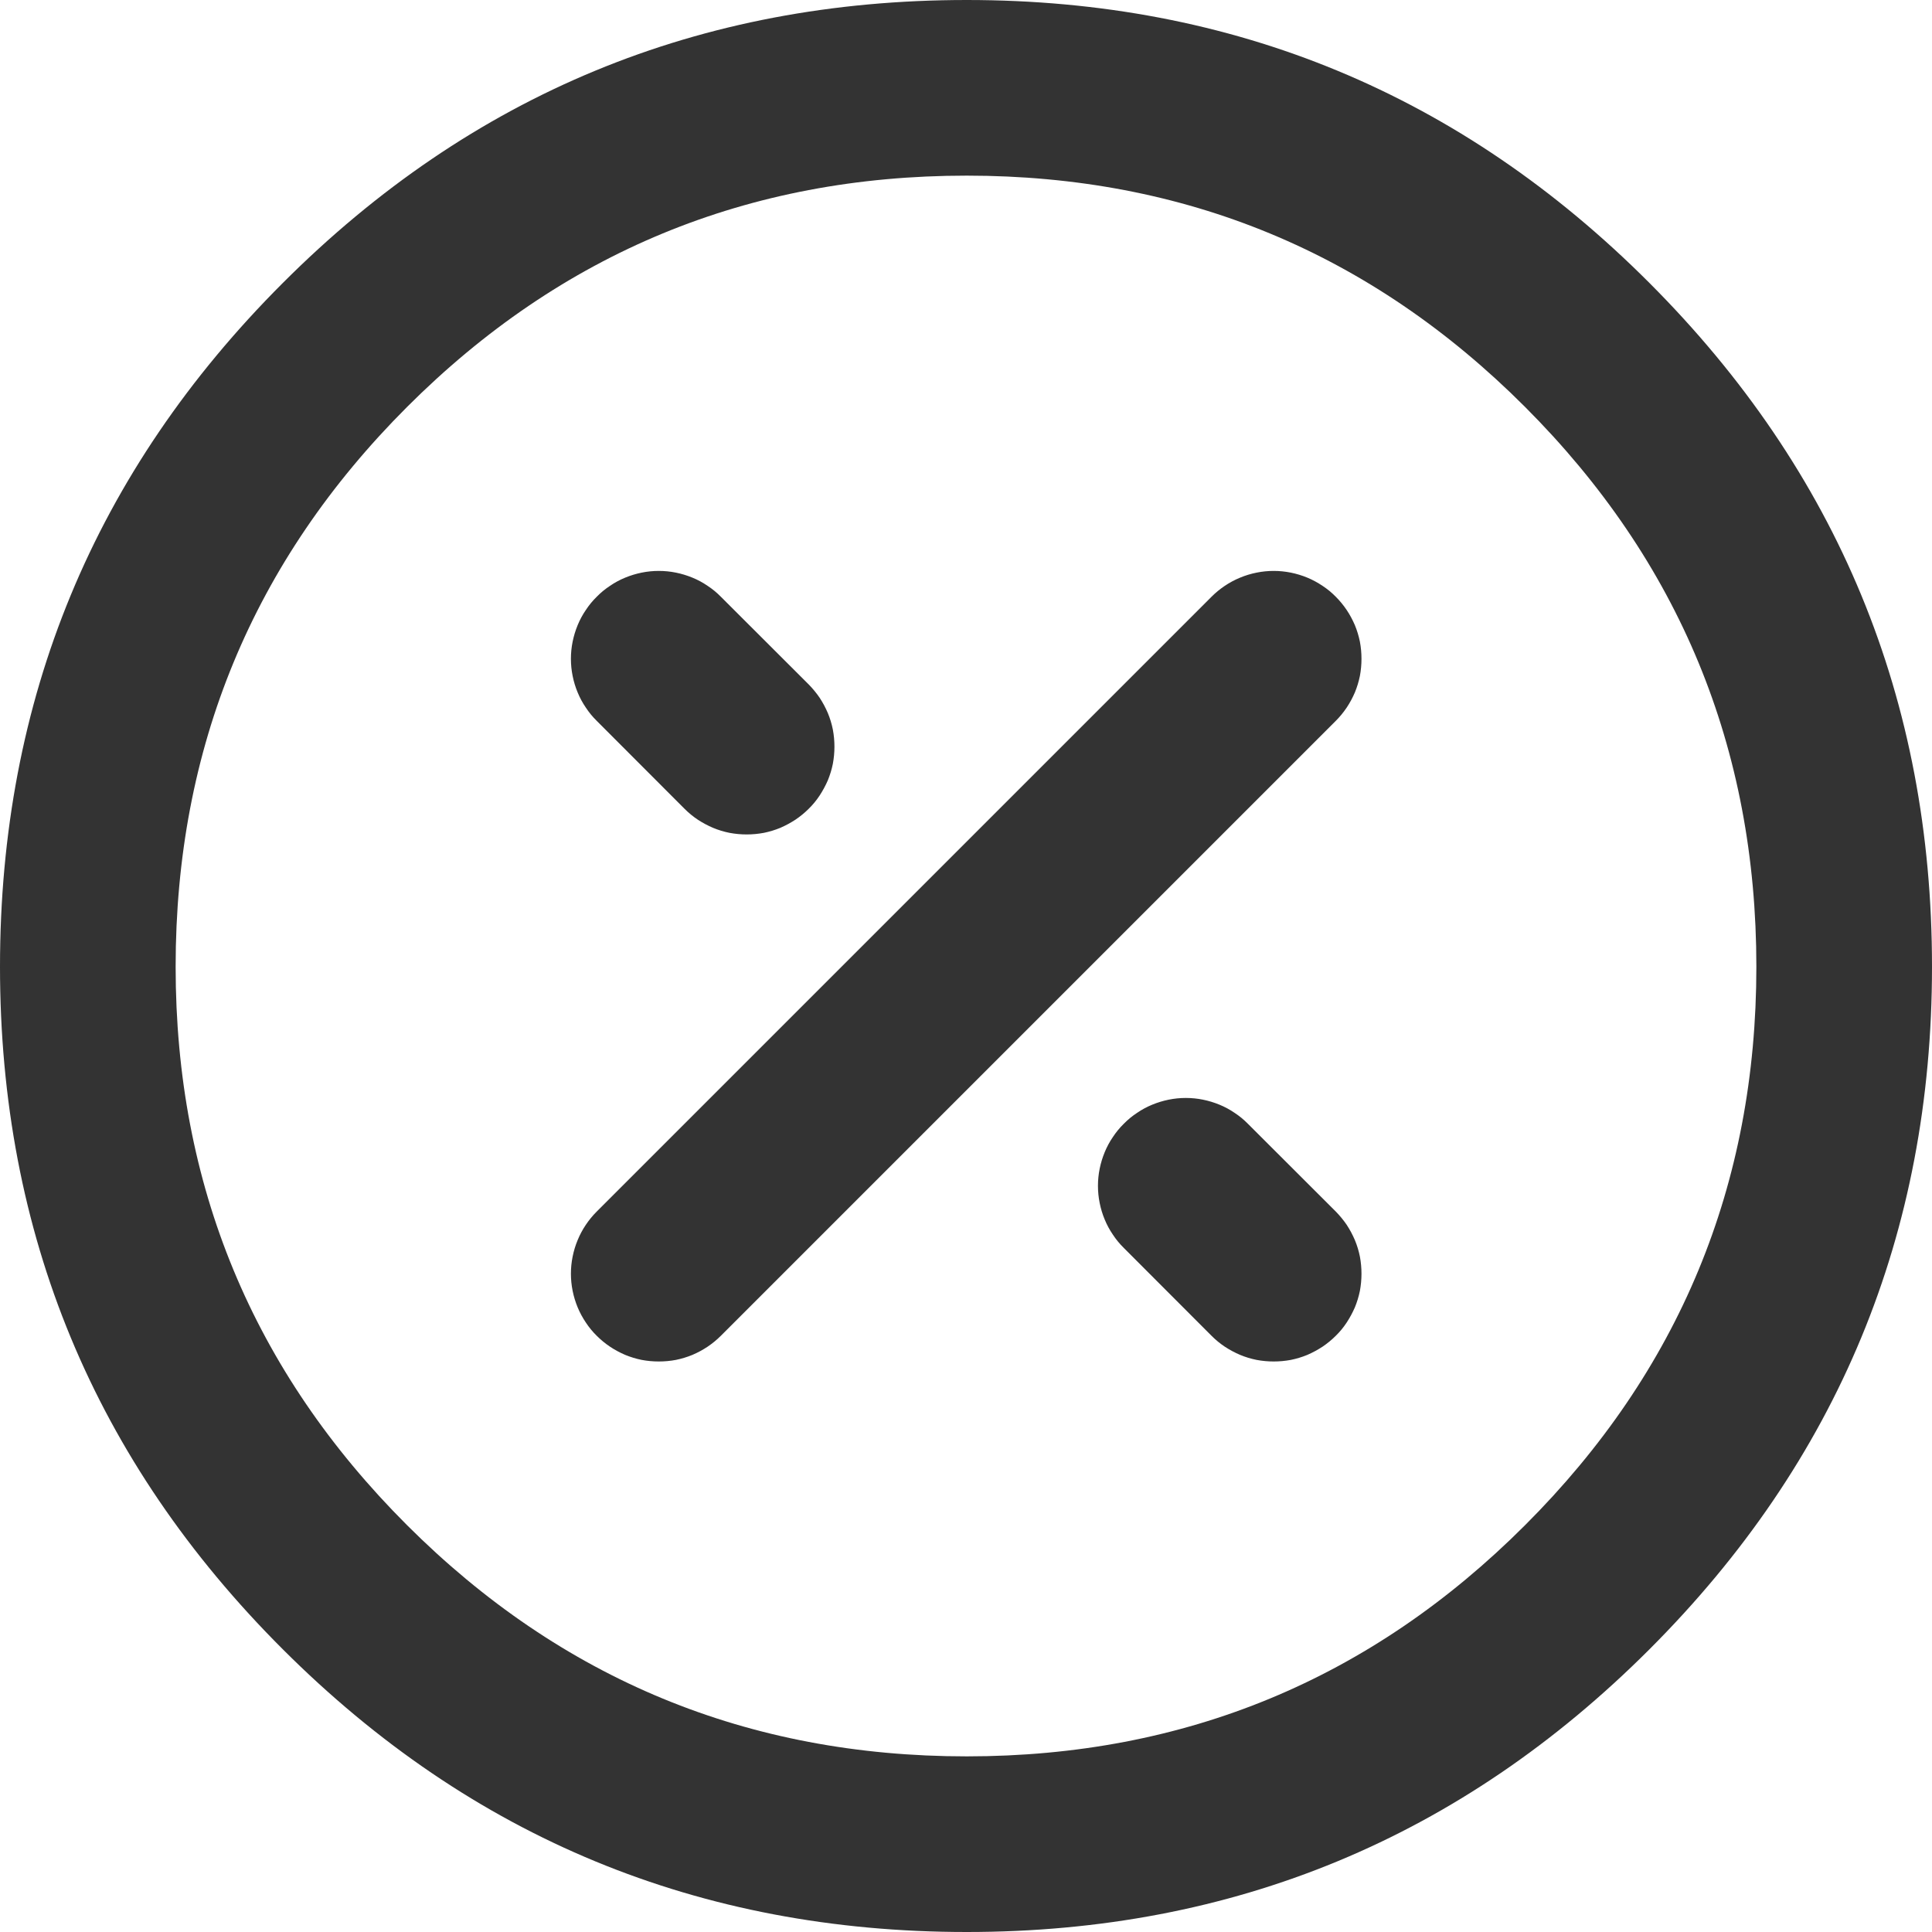
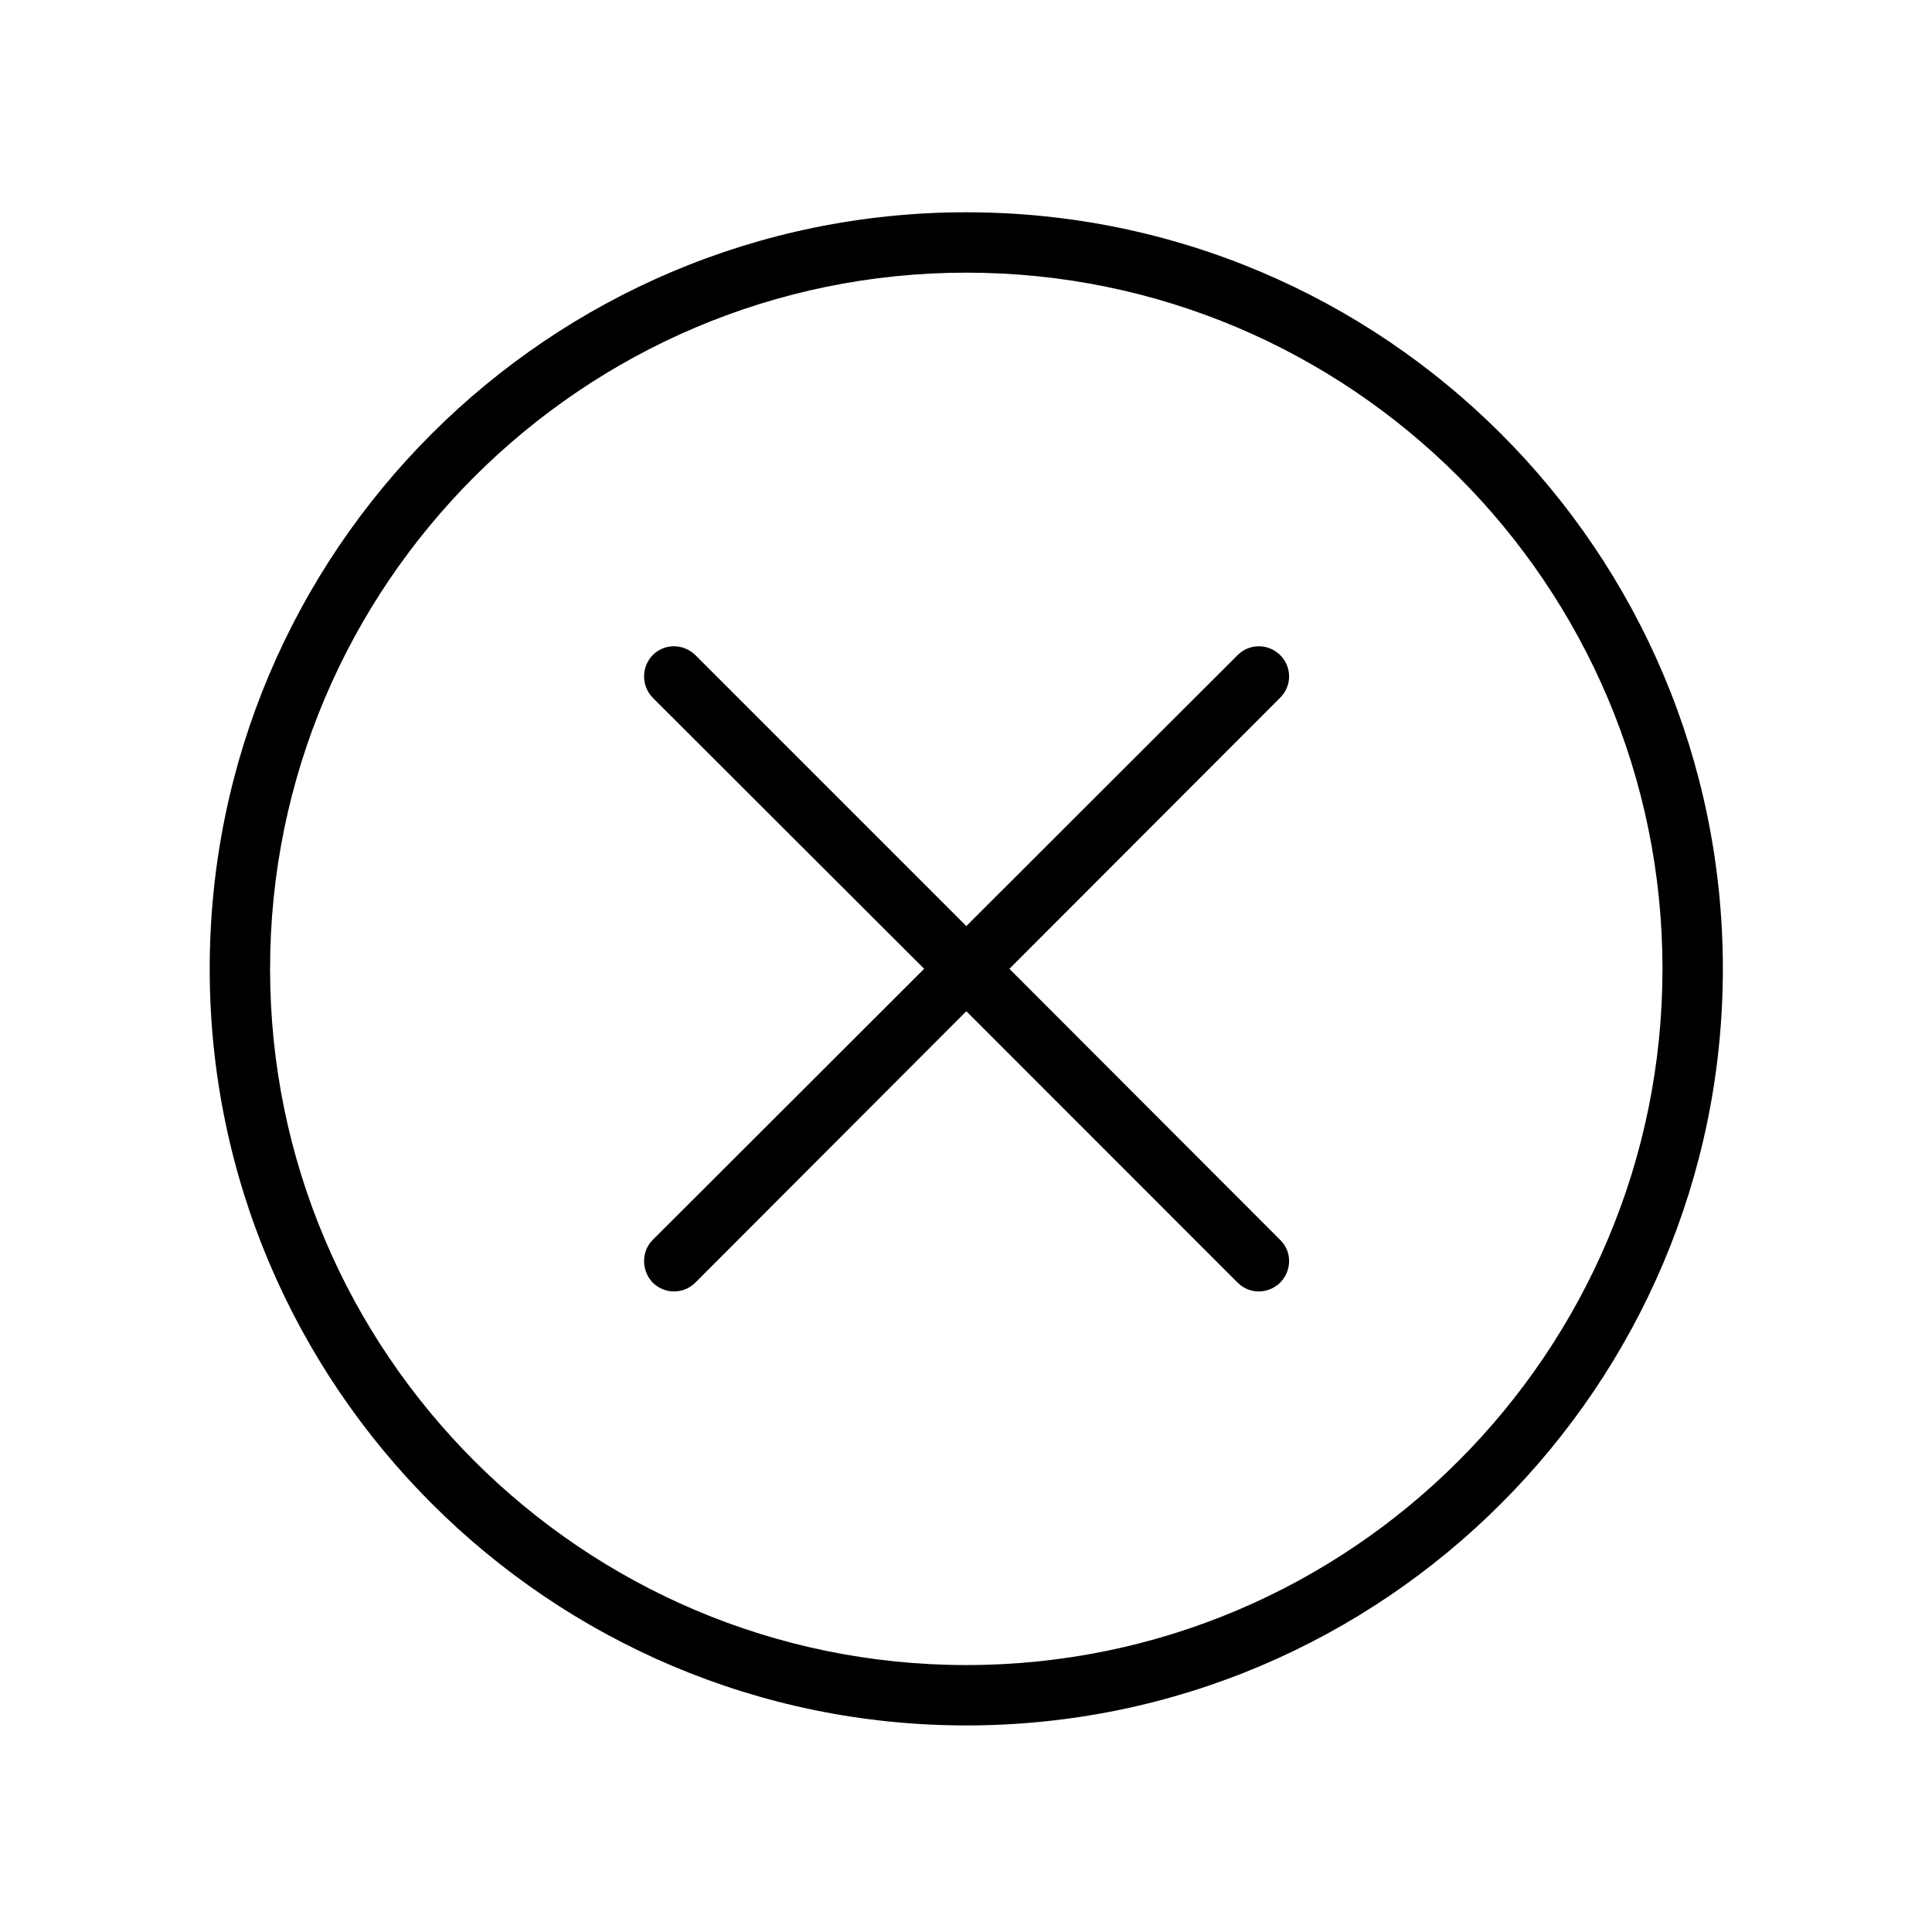
- <svg xmlns="http://www.w3.org/2000/svg" width="14.663" height="14.663" fill="none" version="1.1" viewBox="0 0 14.663 14.663">
-   <g style="mix-blend-mode:passthrough">
-     <path fill="#D8D8D8" fill-opacity=".01" fill-rule="evenodd" d="M7.337,0.667C3.647,0.667,0.667,3.647,0.667,7.337C0.667,11.017,3.647,13.997,7.337,13.997C11.017,13.997,13.997,11.017,13.997,7.337C13.997,3.647,11.017,0.667,7.337,0.667Z" />
-     <path fill="#333" fill-opacity="1" d="M10.138,5.471L5.471,10.138Q5.425,10.184,5.37,10.221Q5.316,10.257,5.255,10.283Q5.194,10.308,5.13,10.321Q5.066,10.333,5,10.333Q4.934,10.333,4.87,10.321Q4.806,10.308,4.745,10.283Q4.684,10.257,4.63,10.221Q4.575,10.184,4.529,10.138Q4.482,10.092,4.446,10.037Q4.409,9.982,4.384,9.922Q4.359,9.861,4.346,9.797Q4.333,9.732,4.333,9.667Q4.333,9.601,4.346,9.537Q4.359,9.472,4.384,9.412Q4.409,9.351,4.446,9.296Q4.482,9.242,4.529,9.195L9.195,4.529Q9.242,4.482,9.296,4.446Q9.351,4.409,9.412,4.384Q9.472,4.359,9.537,4.346Q9.601,4.333,9.667,4.333Q9.732,4.333,9.797,4.346Q9.861,4.359,9.922,4.384Q9.982,4.409,10.037,4.446Q10.092,4.482,10.138,4.529Q10.184,4.575,10.221,4.63Q10.257,4.684,10.283,4.745Q10.308,4.806,10.321,4.87Q10.333,4.934,10.333,5Q10.333,5.066,10.321,5.13Q10.308,5.194,10.283,5.255Q10.257,5.316,10.221,5.37Q10.184,5.425,10.138,5.471ZM5.471,4.529L6.138,5.195Q6.184,5.242,6.221,5.296Q6.257,5.351,6.283,5.412Q6.308,5.472,6.321,5.537Q6.333,5.601,6.333,5.667Q6.333,5.732,6.321,5.797Q6.308,5.861,6.283,5.922Q6.257,5.982,6.221,6.037Q6.185,6.092,6.138,6.138Q6.092,6.184,6.037,6.221Q5.982,6.257,5.922,6.283Q5.861,6.308,5.797,6.321Q5.732,6.333,5.667,6.333Q5.601,6.333,5.537,6.321Q5.472,6.308,5.412,6.283Q5.351,6.257,5.296,6.221Q5.242,6.185,5.195,6.138L4.529,5.471Q4.482,5.425,4.446,5.37Q4.409,5.316,4.384,5.255Q4.359,5.195,4.346,5.13Q4.333,5.066,4.333,5Q4.333,4.934,4.346,4.87Q4.359,4.806,4.384,4.745Q4.409,4.684,4.446,4.63Q4.482,4.575,4.529,4.529Q4.575,4.482,4.63,4.446Q4.684,4.409,4.745,4.384Q4.806,4.359,4.87,4.346Q4.934,4.333,5,4.333Q5.066,4.333,5.13,4.346Q5.194,4.359,5.255,4.384Q5.316,4.409,5.37,4.446Q5.425,4.482,5.471,4.529ZM9.471,8.529L10.138,9.195Q10.184,9.242,10.221,9.296Q10.257,9.351,10.283,9.412Q10.308,9.472,10.321,9.537Q10.333,9.601,10.333,9.667Q10.333,9.732,10.321,9.797Q10.308,9.861,10.283,9.922Q10.257,9.982,10.221,10.037Q10.185,10.092,10.138,10.138Q10.092,10.184,10.037,10.221Q9.982,10.257,9.922,10.283Q9.861,10.308,9.797,10.321Q9.732,10.333,9.667,10.333Q9.601,10.333,9.537,10.321Q9.472,10.308,9.412,10.283Q9.351,10.257,9.296,10.221Q9.242,10.185,9.195,10.138L8.529,9.471Q8.482,9.425,8.446,9.37Q8.409,9.316,8.384,9.255Q8.359,9.195,8.346,9.13Q8.333,9.066,8.333,9Q8.333,8.934,8.346,8.87Q8.359,8.806,8.384,8.745Q8.409,8.684,8.446,8.63Q8.482,8.575,8.529,8.529Q8.575,8.482,8.63,8.446Q8.684,8.409,8.745,8.384Q8.806,8.359,8.87,8.346Q8.934,8.333,9,8.333Q9.066,8.333,9.13,8.346Q9.194,8.359,9.255,8.384Q9.316,8.409,9.37,8.446Q9.425,8.482,9.471,8.529ZM13.33,7.337Q13.33,4.846,11.575,3.089Q9.821,1.333,7.337,1.333Q4.845,1.333,3.089,3.089Q1.333,4.845,1.333,7.337Q1.333,9.821,3.089,11.575Q4.846,13.33,7.337,13.33Q9.821,13.33,11.575,11.575Q13.33,9.821,13.33,7.337ZM14.663,7.337Q14.663,10.373,12.518,12.518Q10.373,14.663,7.337,14.663Q4.294,14.663,2.147,12.518Q-3.1346511841778835e-7,10.374,6.865348816109673e-7,7.337Q6.865348816109673e-7,4.293,2.147,2.147Q4.293,-3.1346511841778835e-7,7.337,6.865348816109673e-7Q10.374,6.865348816109673e-7,12.518,2.147Q14.663,4.294,14.663,7.337ZM10.332,5Q10.332,5.066,10.319,5.13Q10.306,5.194,10.281,5.255Q10.256,5.315,10.22,5.369Q10.183,5.424,10.137,5.47Q10.091,5.517,10.036,5.553Q9.982,5.589,9.921,5.614Q9.861,5.639,9.796,5.652Q9.732,5.665,9.667,5.665Q9.601,5.665,9.537,5.652Q9.473,5.639,9.412,5.614Q9.352,5.589,9.297,5.553Q9.243,5.517,9.196,5.47Q9.15,5.424,9.114,5.369Q9.077,5.315,9.052,5.255Q9.027,5.194,9.014,5.13Q9.002,5.066,9.002,5Q9.002,4.935,9.014,4.87Q9.027,4.806,9.052,4.746Q9.077,4.685,9.114,4.631Q9.15,4.576,9.196,4.53Q9.243,4.483,9.297,4.447Q9.352,4.411,9.412,4.386Q9.473,4.361,9.537,4.348Q9.601,4.335,9.667,4.335Q9.732,4.335,9.796,4.348Q9.861,4.361,9.921,4.386Q9.982,4.411,10.036,4.447Q10.091,4.483,10.137,4.53Q10.183,4.576,10.22,4.631Q10.256,4.685,10.281,4.746Q10.306,4.806,10.319,4.87Q10.332,4.935,10.332,5ZM5.665,9.667Q5.665,9.732,5.652,9.796Q5.639,9.861,5.614,9.921Q5.589,9.982,5.553,10.036Q5.517,10.091,5.47,10.137Q5.424,10.183,5.369,10.22Q5.315,10.256,5.254,10.281Q5.194,10.306,5.13,10.319Q5.066,10.332,5,10.332Q4.935,10.332,4.87,10.319Q4.806,10.306,4.746,10.281Q4.685,10.256,4.631,10.22Q4.576,10.183,4.53,10.137Q4.483,10.091,4.447,10.036Q4.411,9.982,4.386,9.921Q4.361,9.861,4.348,9.796Q4.335,9.732,4.335,9.667Q4.335,9.601,4.348,9.537Q4.361,9.473,4.386,9.412Q4.411,9.352,4.447,9.297Q4.483,9.243,4.53,9.196Q4.576,9.15,4.631,9.114Q4.685,9.077,4.746,9.052Q4.806,9.027,4.87,9.014Q4.935,9.002,5,9.002Q5.066,9.002,5.13,9.014Q5.194,9.027,5.254,9.052Q5.315,9.077,5.369,9.114Q5.424,9.15,5.47,9.196Q5.517,9.243,5.553,9.297Q5.589,9.352,5.614,9.412Q5.639,9.473,5.652,9.537Q5.665,9.601,5.665,9.667ZM5.665,5Q5.665,5.066,5.652,5.13Q5.639,5.194,5.614,5.255Q5.589,5.315,5.553,5.369Q5.517,5.424,5.47,5.47Q5.424,5.517,5.369,5.553Q5.315,5.589,5.254,5.614Q5.194,5.639,5.13,5.652Q5.066,5.665,5,5.665Q4.935,5.665,4.87,5.652Q4.806,5.639,4.746,5.614Q4.685,5.589,4.631,5.553Q4.576,5.517,4.53,5.47Q4.483,5.424,4.447,5.369Q4.411,5.315,4.386,5.255Q4.361,5.194,4.348,5.13Q4.335,5.066,4.335,5Q4.335,4.935,4.348,4.87Q4.361,4.806,4.386,4.746Q4.411,4.685,4.447,4.631Q4.483,4.576,4.53,4.53Q4.576,4.483,4.631,4.447Q4.685,4.411,4.746,4.386Q4.806,4.361,4.87,4.348Q4.935,4.335,5,4.335Q5.066,4.335,5.13,4.348Q5.194,4.361,5.254,4.386Q5.315,4.411,5.369,4.447Q5.424,4.483,5.47,4.53Q5.517,4.576,5.553,4.631Q5.589,4.685,5.614,4.746Q5.639,4.806,5.652,4.87Q5.665,4.935,5.665,5ZM6.332,5.667Q6.332,5.732,6.319,5.796Q6.306,5.861,6.281,5.921Q6.256,5.982,6.22,6.036Q6.183,6.091,6.137,6.137Q6.091,6.183,6.036,6.22Q5.982,6.256,5.921,6.281Q5.861,6.306,5.796,6.319Q5.732,6.332,5.667,6.332Q5.601,6.332,5.537,6.319Q5.473,6.306,5.412,6.281Q5.352,6.256,5.297,6.22Q5.243,6.183,5.196,6.137Q5.15,6.091,5.114,6.036Q5.077,5.982,5.052,5.921Q5.027,5.861,5.014,5.796Q5.002,5.732,5.002,5.667Q5.002,5.601,5.014,5.537Q5.027,5.473,5.052,5.412Q5.077,5.352,5.114,5.297Q5.15,5.243,5.196,5.196Q5.243,5.15,5.297,5.114Q5.352,5.077,5.412,5.052Q5.473,5.027,5.537,5.014Q5.601,5.002,5.667,5.002Q5.732,5.002,5.796,5.014Q5.861,5.027,5.921,5.052Q5.982,5.077,6.036,5.114Q6.091,5.15,6.137,5.196Q6.183,5.243,6.22,5.297Q6.256,5.352,6.281,5.412Q6.306,5.473,6.319,5.537Q6.332,5.601,6.332,5.667ZM9.665,9Q9.665,9.066,9.652,9.13Q9.639,9.194,9.614,9.255Q9.589,9.315,9.553,9.369Q9.517,9.424,9.47,9.47Q9.424,9.517,9.369,9.553Q9.315,9.589,9.254,9.614Q9.194,9.639,9.13,9.652Q9.066,9.665,9,9.665Q8.935,9.665,8.87,9.652Q8.806,9.639,8.746,9.614Q8.685,9.589,8.631,9.553Q8.576,9.517,8.53,9.47Q8.483,9.424,8.447,9.369Q8.411,9.315,8.386,9.255Q8.361,9.194,8.348,9.13Q8.335,9.066,8.335,9Q8.335,8.935,8.348,8.87Q8.361,8.806,8.386,8.746Q8.411,8.685,8.447,8.631Q8.483,8.576,8.53,8.53Q8.576,8.483,8.631,8.447Q8.685,8.411,8.746,8.386Q8.806,8.361,8.87,8.348Q8.935,8.335,9,8.335Q9.066,8.335,9.13,8.348Q9.194,8.361,9.254,8.386Q9.315,8.411,9.369,8.447Q9.424,8.483,9.47,8.53Q9.517,8.576,9.553,8.631Q9.589,8.685,9.614,8.746Q9.639,8.806,9.652,8.87Q9.665,8.935,9.665,9ZM10.332,9.667Q10.332,9.732,10.319,9.796Q10.306,9.861,10.281,9.921Q10.256,9.982,10.22,10.036Q10.183,10.091,10.137,10.137Q10.091,10.183,10.036,10.22Q9.982,10.256,9.921,10.281Q9.861,10.306,9.796,10.319Q9.732,10.332,9.667,10.332Q9.601,10.332,9.537,10.319Q9.473,10.306,9.412,10.281Q9.352,10.256,9.297,10.22Q9.243,10.183,9.196,10.137Q9.15,10.091,9.114,10.036Q9.077,9.982,9.052,9.921Q9.027,9.861,9.014,9.796Q9.002,9.732,9.002,9.667Q9.002,9.601,9.014,9.537Q9.027,9.473,9.052,9.412Q9.077,9.352,9.114,9.297Q9.15,9.243,9.196,9.196Q9.243,9.15,9.297,9.114Q9.352,9.077,9.412,9.052Q9.473,9.027,9.537,9.014Q9.601,9.002,9.667,9.002Q9.732,9.002,9.796,9.014Q9.861,9.027,9.921,9.052Q9.982,9.077,10.036,9.114Q10.091,9.15,10.137,9.196Q10.183,9.243,10.22,9.297Q10.256,9.352,10.281,9.412Q10.306,9.473,10.319,9.537Q10.332,9.601,10.332,9.667Z" />
+ <svg xmlns="http://www.w3.org/2000/svg" width="24px" height="24px" viewBox="0 0 24 24" version="1.1">
+   <g id="surface1">
+     <path style=" stroke:none;fill-rule:nonzero;fill:rgb(0%,0%,0%);fill-opacity:1;" d="M 15.902 8.137 C 15.754 7.992 15.52 7.992 15.375 8.137 L 12.004 11.504 L 8.637 8.137 C 8.488 7.992 8.254 7.992 8.109 8.137 C 7.965 8.285 7.965 8.52 8.109 8.668 L 11.48 12.035 L 8.109 15.402 C 7.965 15.543 7.965 15.785 8.109 15.934 C 8.18 16.004 8.277 16.043 8.371 16.043 C 8.473 16.043 8.566 16.004 8.637 15.934 L 12.004 12.562 L 15.375 15.934 C 15.445 16.004 15.539 16.043 15.637 16.043 C 15.73 16.043 15.832 16.004 15.902 15.934 C 16.051 15.785 16.051 15.543 15.902 15.402 L 12.539 12.035 L 15.902 8.668 C 16.051 8.52 16.051 8.285 15.902 8.137 Z M 12.004 2.637 C 6.82 2.637 2.605 6.848 2.605 12.035 C 2.605 17.215 6.824 21.434 12.004 21.434 C 17.191 21.434 21.402 17.215 21.402 12.035 C 21.402 6.848 17.191 2.637 12.004 2.637 Z M 12.004 20.684 C 7.238 20.684 3.355 16.805 3.355 12.035 C 3.355 7.266 7.238 3.387 12.004 3.387 C 16.777 3.387 20.652 7.266 20.652 12.035 C 20.652 16.805 16.777 20.684 12.004 20.684 Z M 12.004 20.684 " />
  </g>
</svg>
